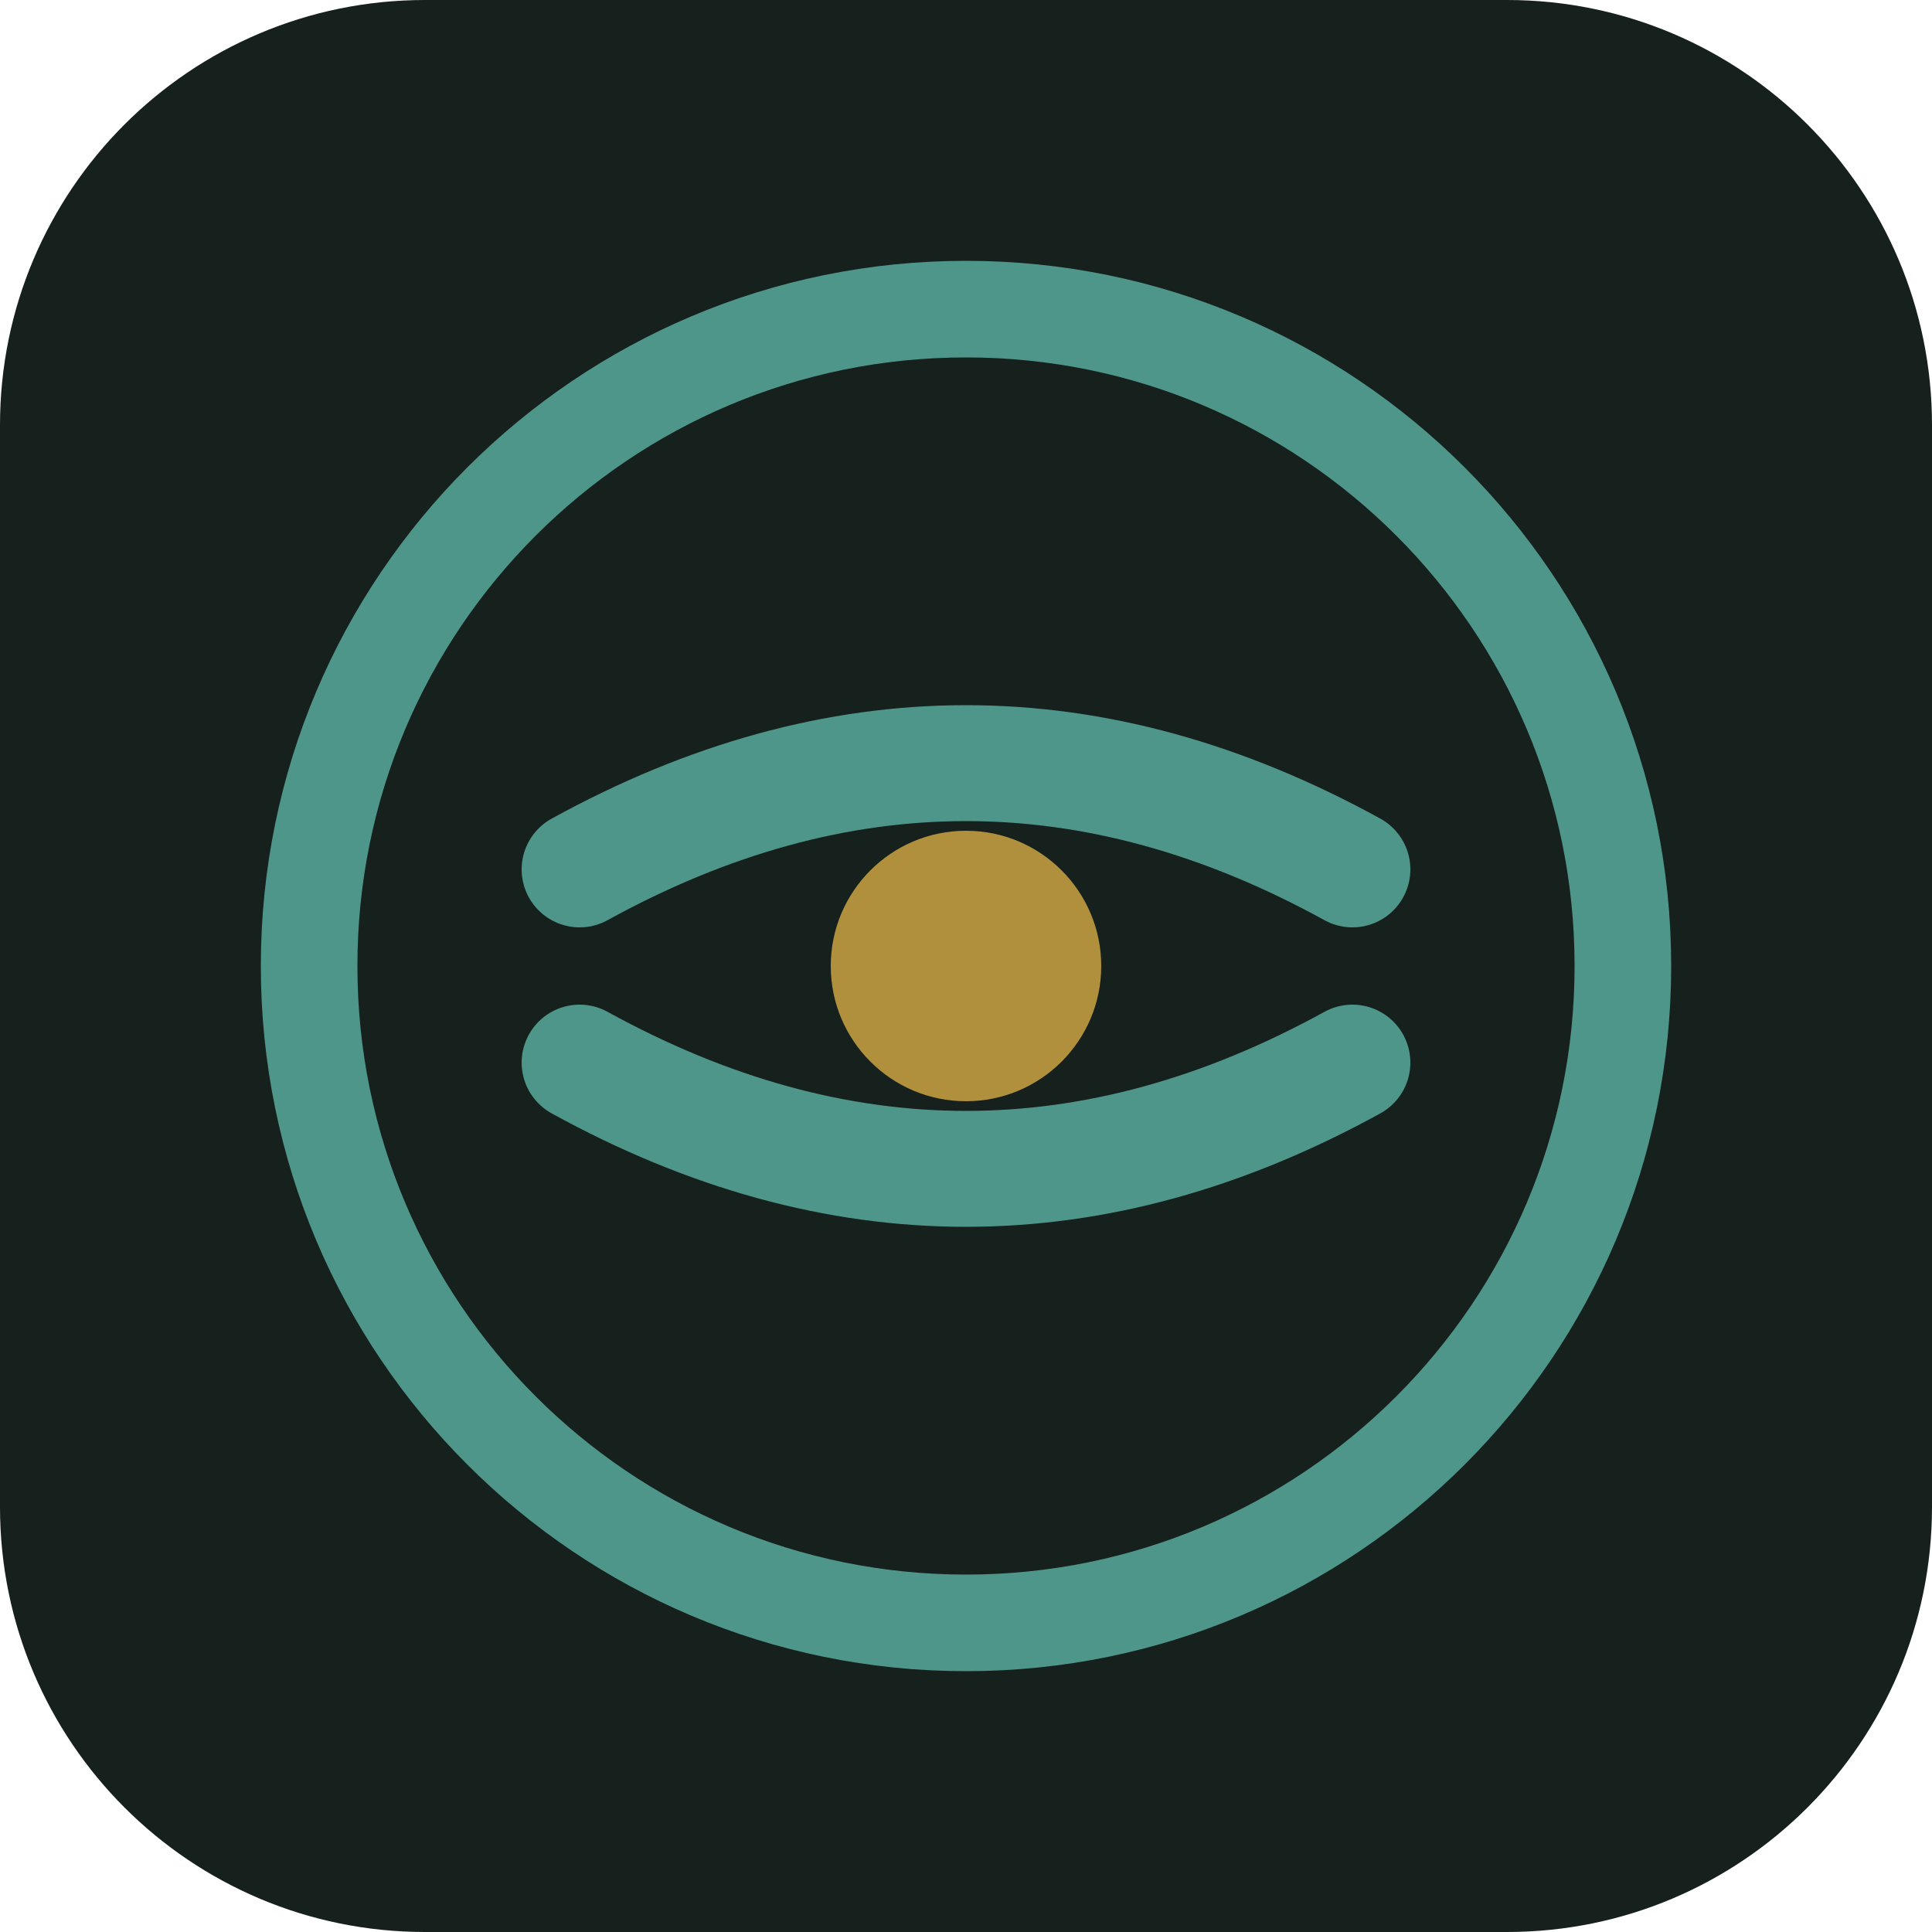
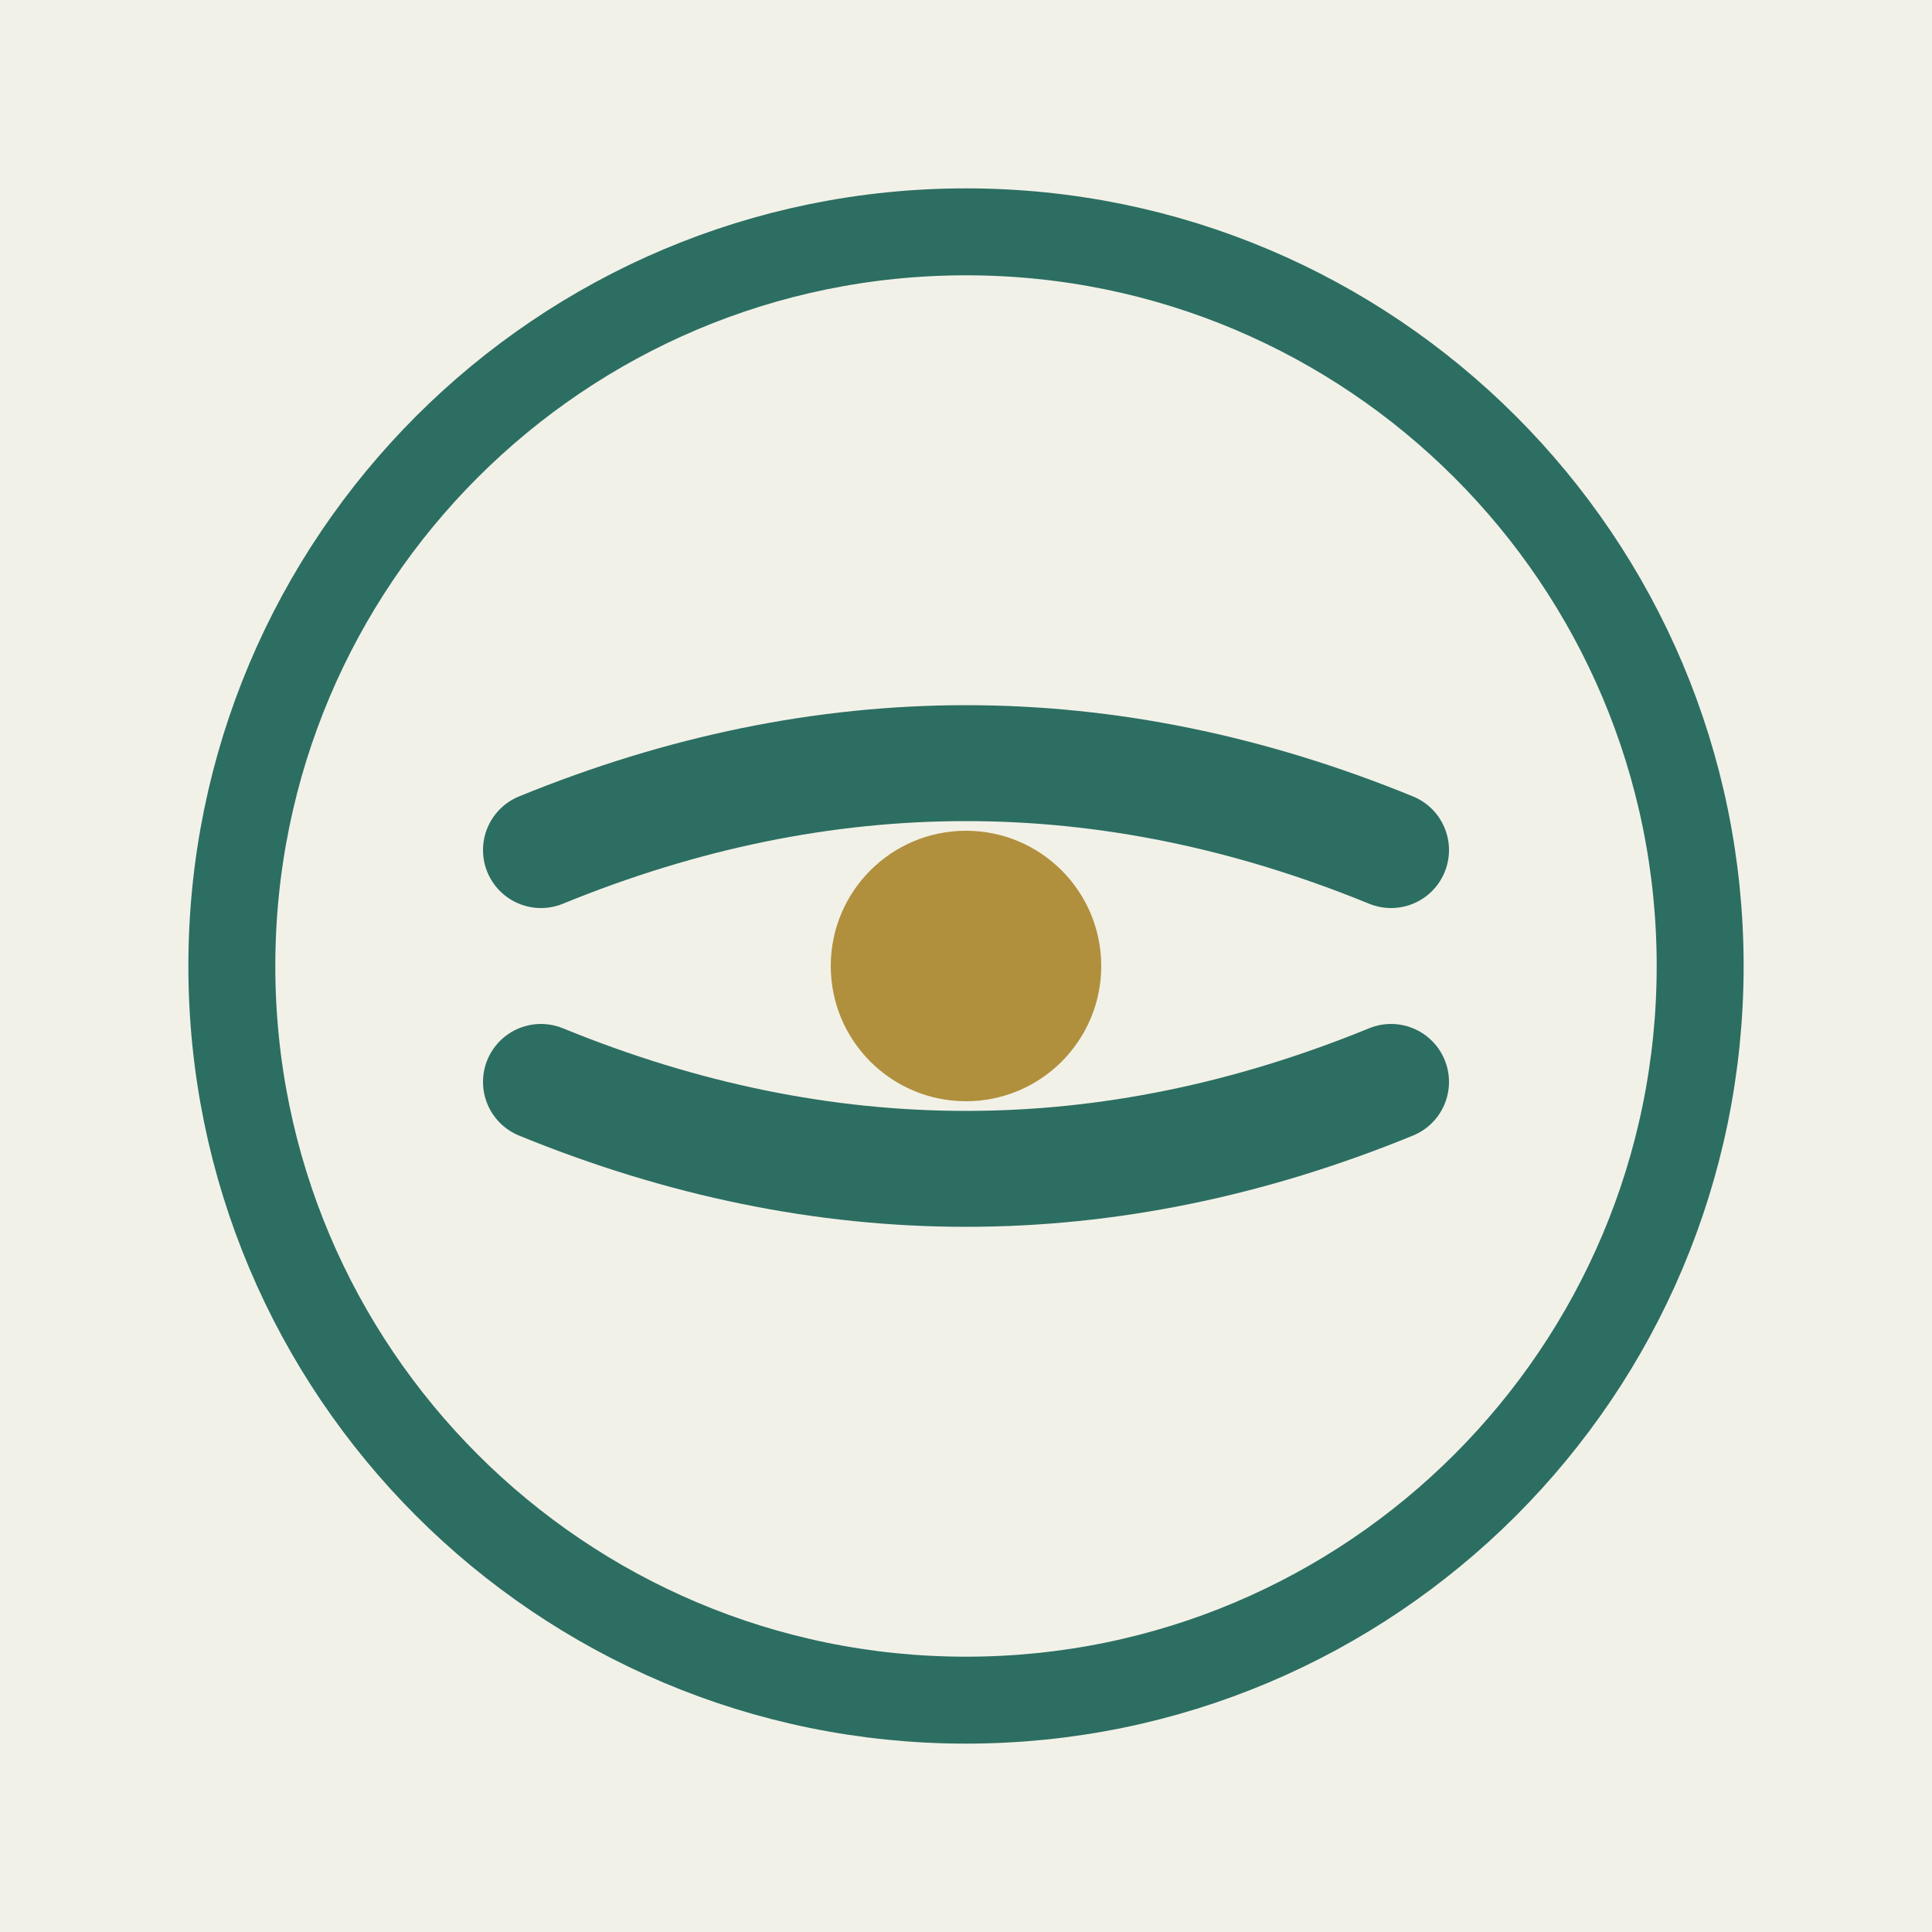
<svg xmlns="http://www.w3.org/2000/svg" viewBox="0 0 100 100" fill="none">
-   <rect width="100" height="100" rx="22" fill="#16201C" />
-   <circle cx="50" cy="50" r="34" stroke="#4F968A" stroke-width="5" />
-   <path d="M30 45 Q50 34 70 45" stroke="#4F968A" stroke-width="6" stroke-linecap="round" />
-   <path d="M30 55 Q50 66 70 55" stroke="#4F968A" stroke-width="6" stroke-linecap="round" />
+   <rect width="100" height="100" fill="#F2F1E8" />
+   <circle cx="50" cy="50" r="38" stroke="#2C6E62" stroke-width="4.5" />
+   <path d="M28 44 Q50 35 72 44" stroke="#2C6E62" stroke-width="6" stroke-linecap="round" />
+   <path d="M28 56 Q50 65 72 56" stroke="#2C6E62" stroke-width="6" stroke-linecap="round" />
  <circle cx="50" cy="50" r="7" fill="#B0903D" />
</svg>
